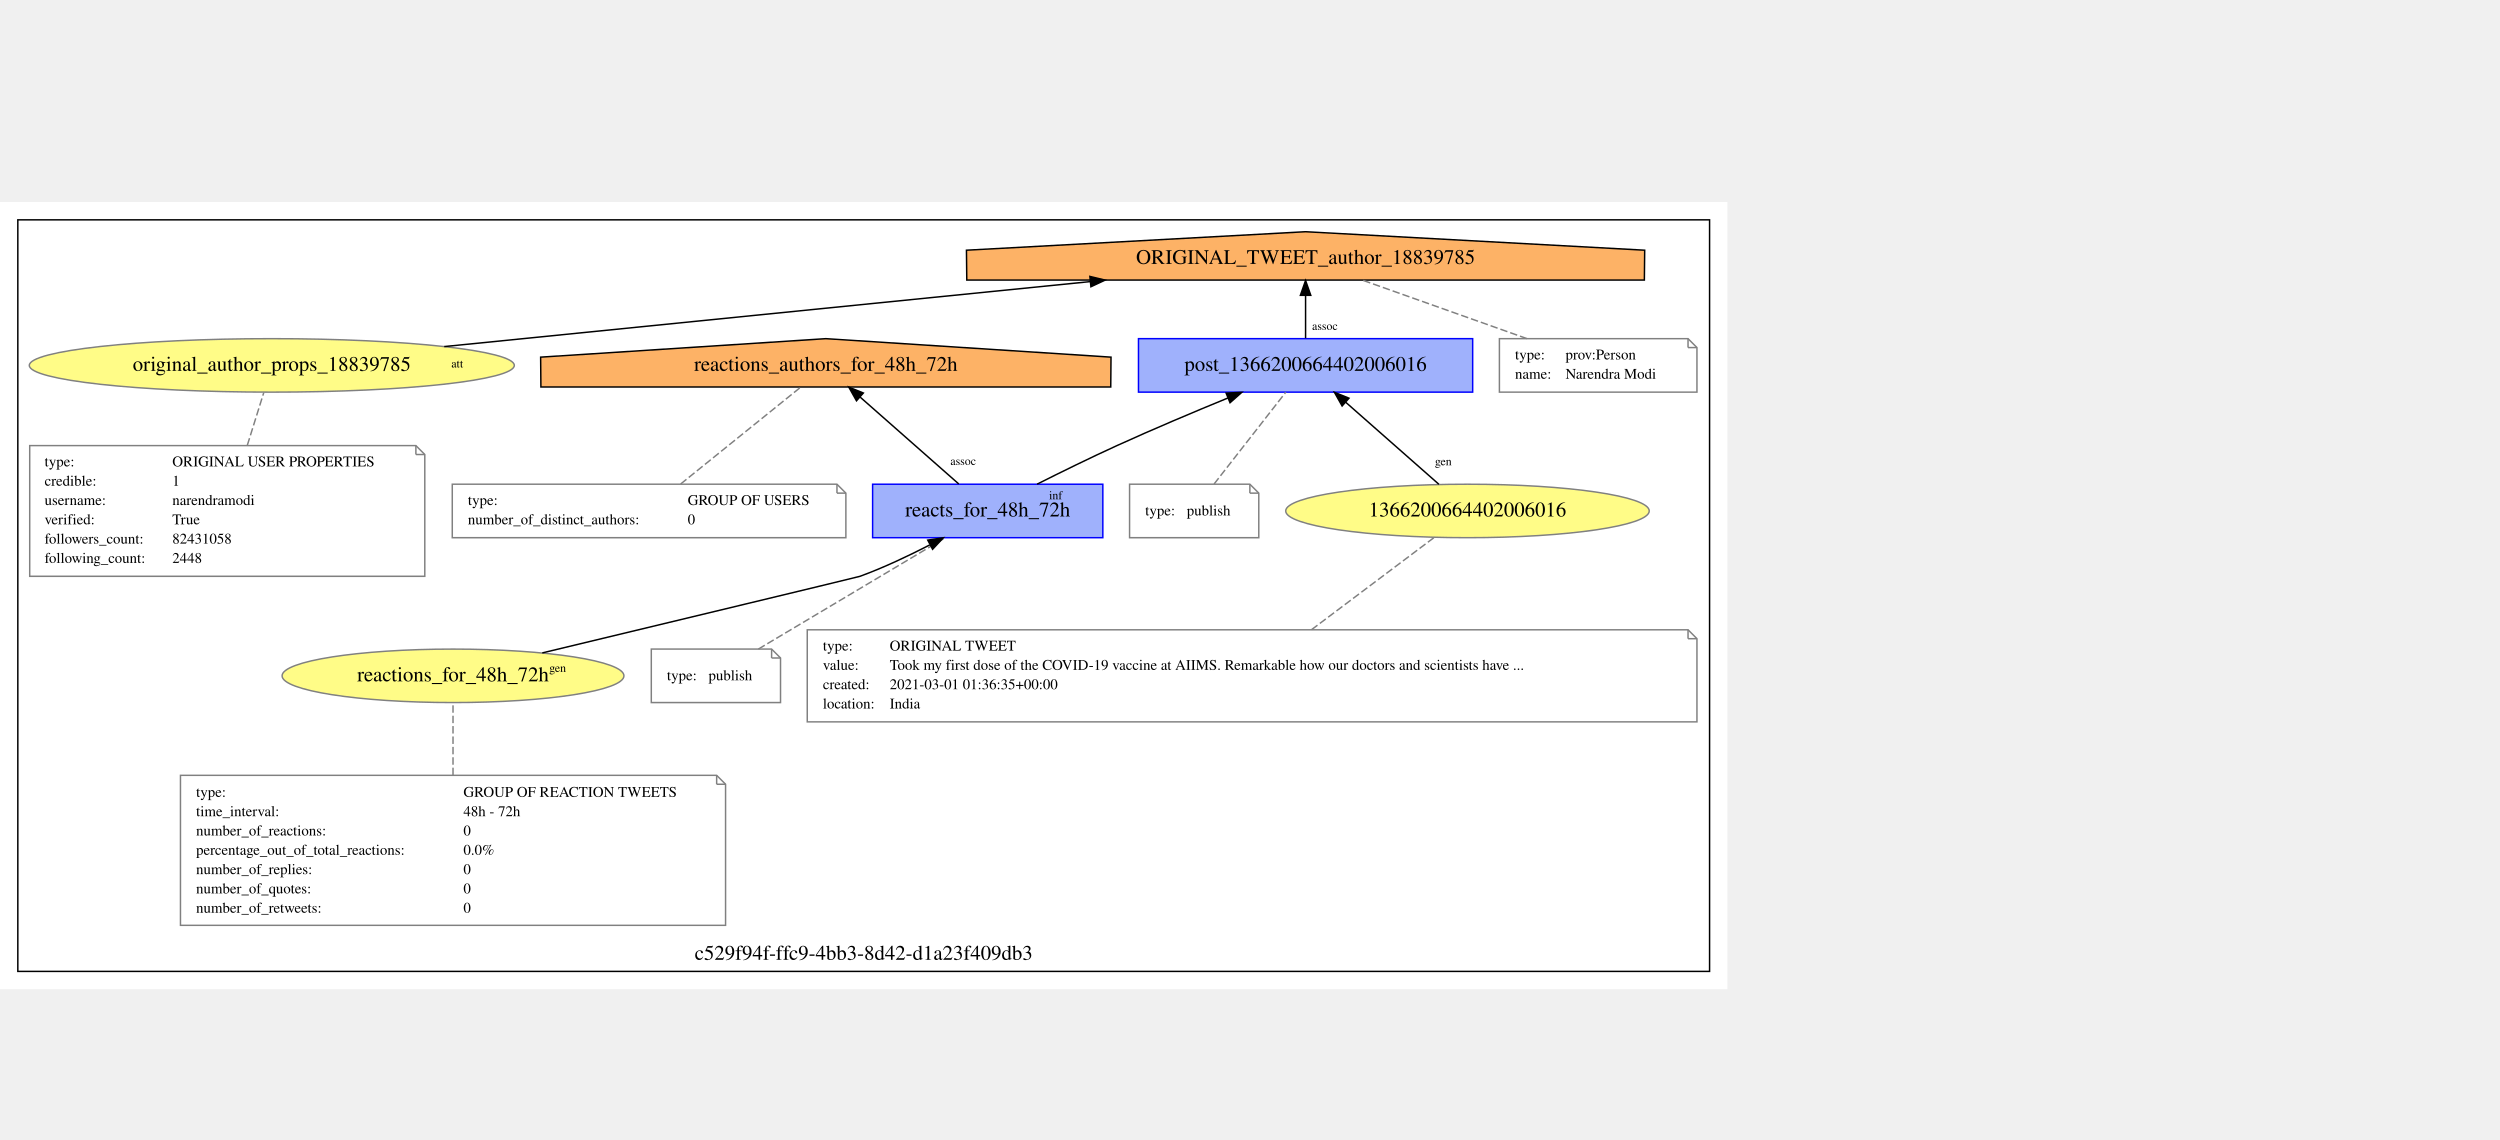
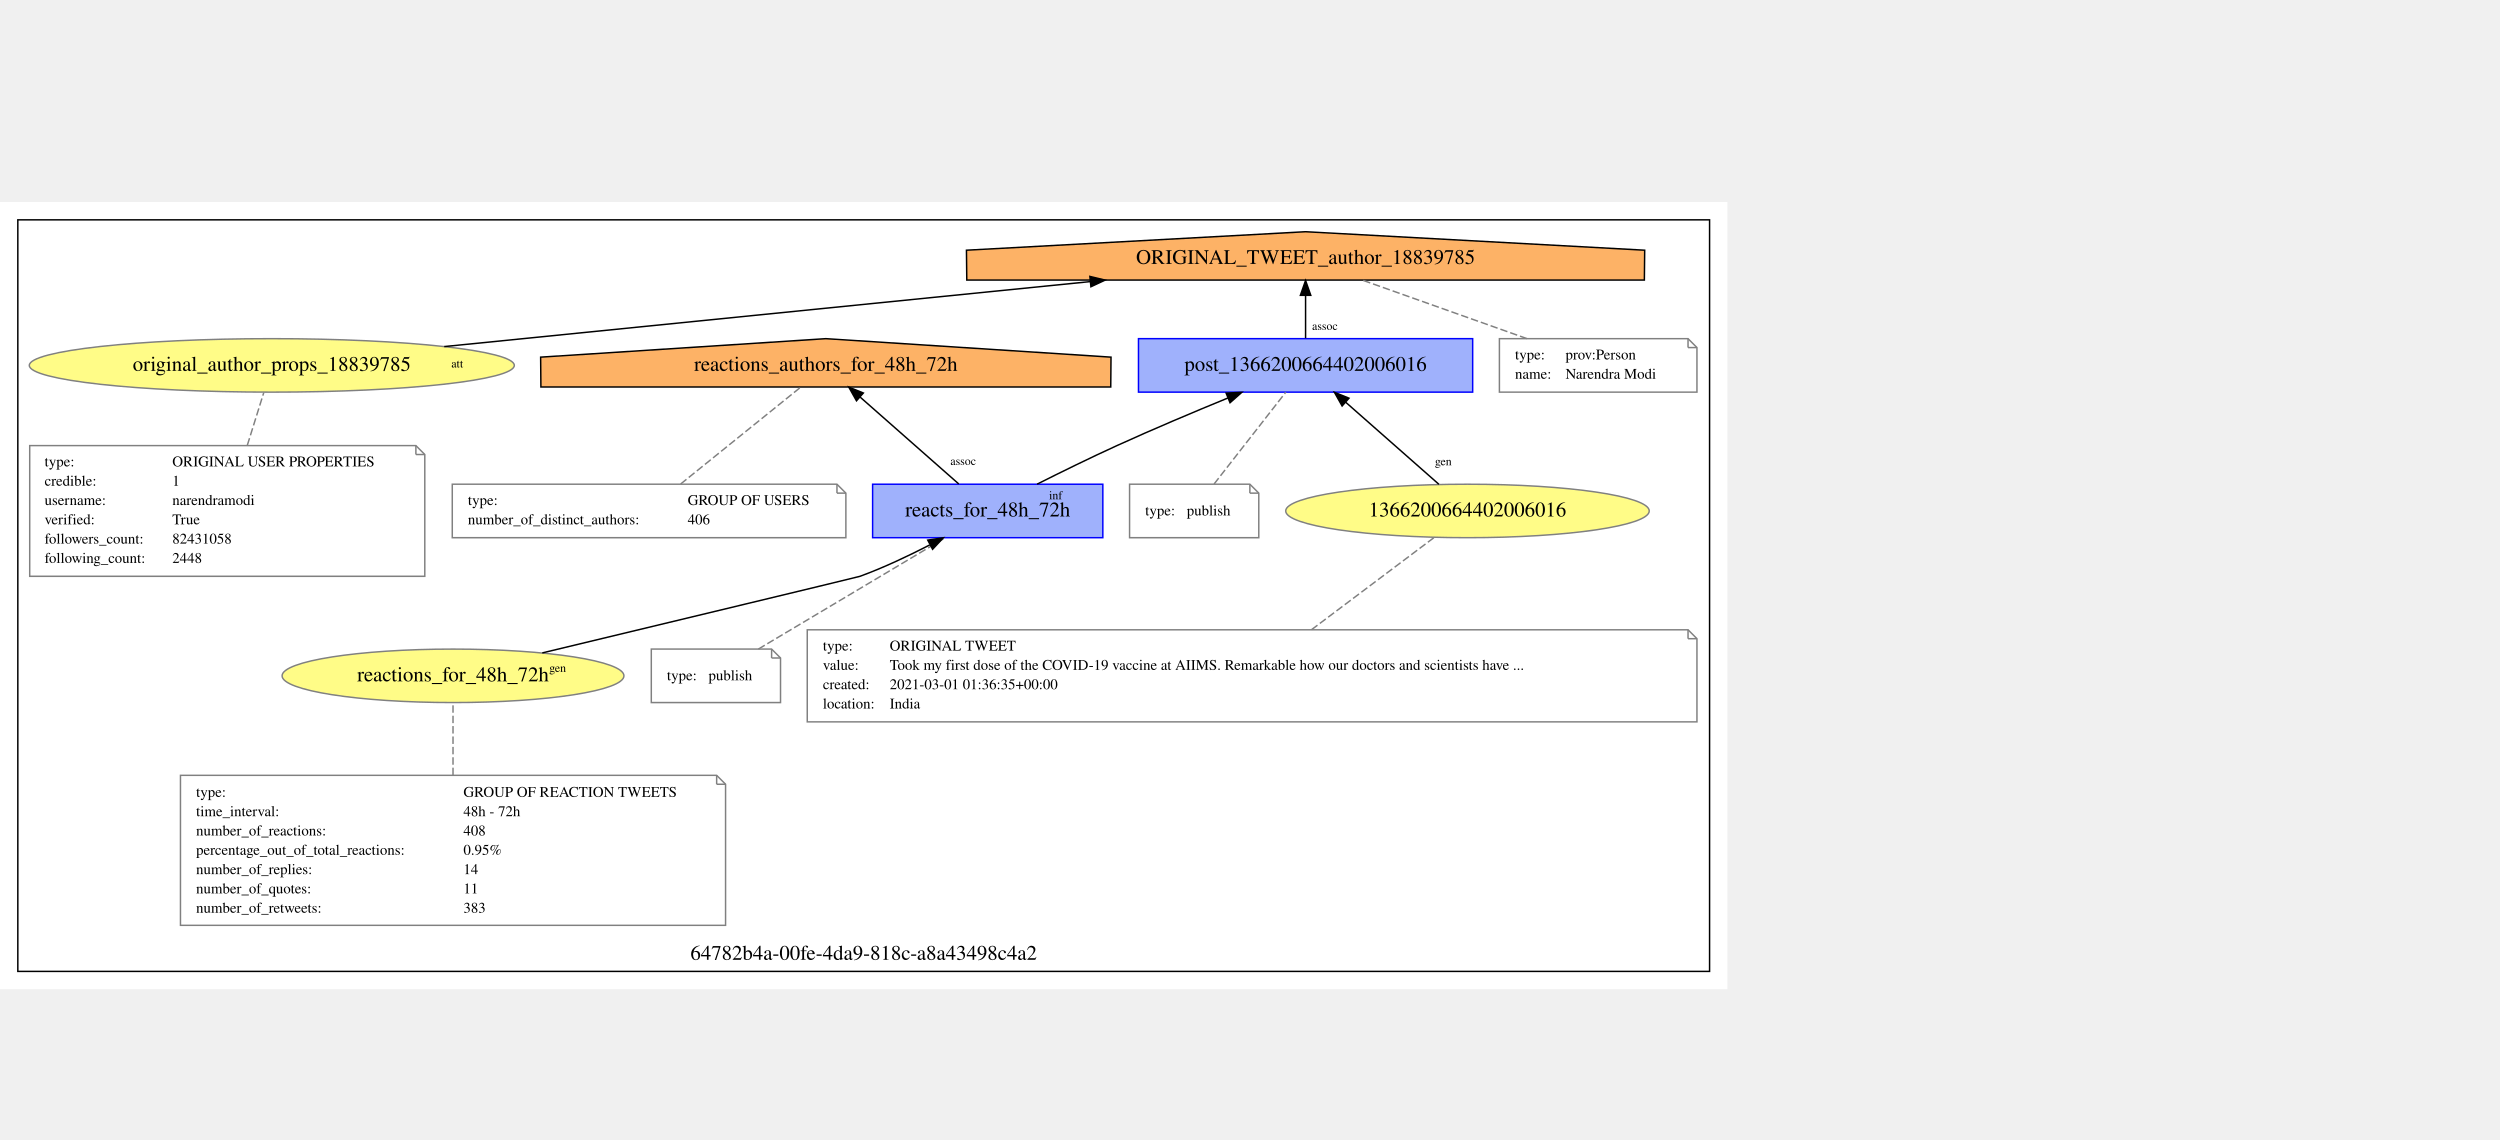
<svg xmlns="http://www.w3.org/2000/svg" xmlns:xlink="http://www.w3.org/1999/xlink" contentScriptType="application/ecmascript" contentStyleType="text/css" height="525pt" preserveAspectRatio="xMidYMid meet" version="1.1" viewBox="0 0 1700 500" width="1152pt" zoomAndPan="magnify">
  <g class="graph" id="graph0" transform="scale(1.01 1.01) rotate(0) translate(4 526)">
    <polygon fill="white" points="-4,4 -4,-526 1159,-526 1159,4 -4,4" stroke="transparent" />
    <g class="cluster" id="clust1">
      <g id="a_clust1">
-         <a xlink:actuate="onRequest" xlink:href="urn:uuid:c529f94f-ffc9-4bb3-8d42-d1a23f409db3" xlink:show="replace" xlink:title="c529f94f-ffc9-4bb3-8d42-d1a23f409db3" xlink:type="simple">
+         <a xlink:actuate="onRequest" xlink:href="urn:uuid:64782b4a-00fe-4da9-818c-a8a43498c4a2" xlink:show="replace" xlink:title="64782b4a-00fe-4da9-818c-a8a43498c4a2" xlink:type="simple">
          <polygon fill="none" points="8,-8 8,-514 1147,-514 1147,-8 8,-8" stroke="black" />
-           <text font-family="Times,serif" font-size="14.00" text-anchor="middle" x="577.5" y="-15.8">c529f94f-ffc9-4bb3-8d42-d1a23f409db3</text>
+           <text font-family="Times,serif" font-size="14.00" text-anchor="middle" x="577.5" y="-15.8">64782b4a-00fe-4da9-818c-a8a43498c4a2</text>
        </a>
      </g>
    </g>
    <g class="node" id="node1">
      <g id="a_node1">
        <a xlink:actuate="onRequest" xlink:href="http://twitter.com/post_1366200664402006016" xlink:show="replace" xlink:title="post_1366200664402006016" xlink:type="simple">
          <polygon fill="#9fb1fc" points="987.5,-434 762.5,-434 762.5,-398 987.5,-398 987.5,-434" stroke="#0000ff" />
          <text font-family="Times,serif" font-size="14.00" text-anchor="middle" x="875" y="-412.3">post_1366200664402006016</text>
        </a>
      </g>
    </g>
    <g class="node" id="node11">
      <g id="a_node11">
        <a xlink:actuate="onRequest" xlink:href="http://twitter.com/ORIGINAL_TWEET_author_18839785" xlink:show="replace" xlink:title="ORIGINAL_TWEET_author_18839785" xlink:type="simple">
          <polygon fill="#fdb266" points="1103.32,-493.56 875,-506 646.68,-493.56 646.9,-473.44 1103.1,-473.44 1103.32,-493.56" stroke="black" />
          <text font-family="Times,serif" font-size="14.00" text-anchor="middle" x="875" y="-484.3">ORIGINAL_TWEET_author_18839785</text>
        </a>
      </g>
    </g>
    <g class="edge" id="edge9">
      <path d="M875,-434.3C875,-443.01 875,-453.7 875,-463.17" fill="none" stroke="black" />
      <polygon fill="black" points="871.5,-463.18 875,-473.18 878.5,-463.18 871.5,-463.18" stroke="black" />
      <text font-family="Times,serif" font-size="8.00" text-anchor="middle" x="887.99" y="-439.9">assoc</text>
    </g>
    <g class="node" id="node2">
      <polygon fill="none" points="837.5,-336 756.5,-336 756.5,-300 843.5,-300 843.5,-330 837.5,-336" stroke="gray" />
      <polyline fill="none" points="837.5,-336 837.5,-330 " stroke="gray" />
      <polyline fill="none" points="843.5,-330 837.5,-330 " stroke="gray" />
      <text font-family="Times,serif" font-size="10.00" text-anchor="start" x="767" y="-315">type:</text>
      <text font-family="Times,serif" font-size="10.00" text-anchor="start" x="795" y="-315">publish</text>
    </g>
    <g class="edge" id="edge1">
      <path d="M813.41,-336.16C827.06,-353.64 848.1,-380.57 861.71,-397.99" fill="none" stroke="gray" stroke-dasharray="5,2" />
    </g>
    <g class="node" id="node3">
      <g id="a_node3">
        <a xlink:actuate="onRequest" xlink:href="http://twitter.com/reacts_for_48h_72h" xlink:show="replace" xlink:title="reacts_for_48h_72h" xlink:type="simple">
          <polygon fill="#9fb1fc" points="738.5,-336 583.5,-336 583.5,-300 738.5,-300 738.5,-336" stroke="#0000ff" />
          <text font-family="Times,serif" font-size="14.00" text-anchor="middle" x="661" y="-314.3">reacts_for_48h_72h</text>
        </a>
      </g>
    </g>
    <g class="edge" id="edge11">
      <path d="M694.23,-336.04C710.34,-344.15 730.06,-353.83 748,-362 772.37,-373.09 799.74,-384.63 822.81,-394.1" fill="none" stroke="black" />
      <polygon fill="black" points="821.5,-397.34 832.08,-397.88 824.15,-390.86 821.5,-397.34" stroke="black" />
      <text font-family="Times,serif" font-size="8.00" text-anchor="middle" x="706.75" y="-325.89">inf</text>
    </g>
    <g class="node" id="node13">
      <g id="a_node13">
        <a xlink:actuate="onRequest" xlink:href="http://twitter.com/reactions_authors_for_48h_72h" xlink:show="replace" xlink:title="reactions_authors_for_48h_72h" xlink:type="simple">
          <polygon fill="#fdb266" points="744.01,-421.56 552,-434 359.99,-421.56 360.17,-401.44 743.83,-401.44 744.01,-421.56" stroke="black" />
          <text font-family="Times,serif" font-size="14.00" text-anchor="middle" x="552" y="-412.3">reactions_authors_for_48h_72h</text>
        </a>
      </g>
    </g>
    <g class="edge" id="edge12">
      <path d="M641.51,-336.16C622.89,-352.56 594.81,-377.29 575.08,-394.67" fill="none" stroke="black" />
      <polygon fill="black" points="572.64,-392.16 567.45,-401.4 577.26,-397.41 572.64,-392.16" stroke="black" />
      <text font-family="Times,serif" font-size="8.00" text-anchor="middle" x="644.47" y="-348.97">assoc</text>
    </g>
    <g class="node" id="node4">
      <polygon fill="none" points="515.5,-225 434.5,-225 434.5,-189 521.5,-189 521.5,-219 515.5,-225" stroke="gray" />
      <polyline fill="none" points="515.5,-225 515.5,-219 " stroke="gray" />
      <polyline fill="none" points="521.5,-219 515.5,-219 " stroke="gray" />
      <text font-family="Times,serif" font-size="10.00" text-anchor="start" x="445" y="-204">type:</text>
      <text font-family="Times,serif" font-size="10.00" text-anchor="start" x="473" y="-204">publish</text>
    </g>
    <g class="edge" id="edge2">
      <path d="M506.59,-225.03C540.87,-245.45 597.98,-279.46 632.31,-299.91" fill="none" stroke="gray" stroke-dasharray="5,2" />
    </g>
    <g class="node" id="node5">
      <g id="a_node5">
        <a xlink:actuate="onRequest" xlink:href="http://twitter.com/1366200664402006016" xlink:show="replace" xlink:title="1366200664402006016" xlink:type="simple">
          <ellipse cx="984" cy="-318" fill="#fffc87" rx="122.38" ry="18" stroke="#808080" />
          <text font-family="Times,serif" font-size="14.00" text-anchor="middle" x="984" y="-314.3">1366200664402006016</text>
        </a>
      </g>
    </g>
    <g class="edge" id="edge8">
      <path d="M964.76,-335.94C947.36,-351.27 921.55,-374 902.06,-391.16" fill="none" stroke="black" />
      <polygon fill="black" points="899.6,-388.67 894.41,-397.9 904.23,-393.92 899.6,-388.67" stroke="black" />
      <text font-family="Times,serif" font-size="8.00" text-anchor="middle" x="967.72" y="-348.75">gen</text>
    </g>
    <g class="node" id="node6">
      <polygon fill="none" points="1132.5,-238 539.5,-238 539.5,-176 1138.5,-176 1138.5,-232 1132.5,-238" stroke="gray" />
      <polyline fill="none" points="1132.5,-238 1132.5,-232 " stroke="gray" />
      <polyline fill="none" points="1138.5,-232 1132.5,-232 " stroke="gray" />
      <text font-family="Times,serif" font-size="10.00" text-anchor="start" x="550" y="-224">type:</text>
      <text font-family="Times,serif" font-size="10.00" text-anchor="start" x="595" y="-224">ORIGINAL TWEET</text>
      <text font-family="Times,serif" font-size="10.00" text-anchor="start" x="550" y="-211">value:</text>
      <text font-family="Times,serif" font-size="10.00" text-anchor="start" x="595" y="-211">Took my first dose of the COVID-19 vaccine at AIIMS. Remarkable how our doctors and scientists have ...</text>
      <text font-family="Times,serif" font-size="10.00" text-anchor="start" x="550" y="-198">created:</text>
      <text font-family="Times,serif" font-size="10.00" text-anchor="start" x="595" y="-198">2021-03-01 01:36:35+00:00</text>
      <text font-family="Times,serif" font-size="10.00" text-anchor="start" x="550" y="-185">location:</text>
      <text font-family="Times,serif" font-size="10.00" text-anchor="start" x="595" y="-185">India</text>
    </g>
    <g class="edge" id="edge3">
      <path d="M879.01,-238.07C905.66,-258.11 939.71,-283.71 961.68,-300.22" fill="none" stroke="gray" stroke-dasharray="5,2" />
    </g>
    <g class="node" id="node7">
      <g id="a_node7">
        <a xlink:actuate="onRequest" xlink:href="http://twitter.com/original_author_props_18839785" xlink:show="replace" xlink:title="original_author_props_18839785" xlink:type="simple">
          <ellipse cx="179" cy="-416" fill="#fffc87" rx="163.27" ry="18" stroke="#808080" />
          <text font-family="Times,serif" font-size="14.00" text-anchor="middle" x="179" y="-412.3">original_author_props_18839785</text>
        </a>
      </g>
    </g>
    <g class="edge" id="edge10">
      <path d="M295.1,-428.68C414.59,-440.69 601.03,-459.45 730.11,-472.43" fill="none" stroke="black" />
      <polygon fill="black" points="729.78,-475.91 740.08,-473.43 730.48,-468.95 729.78,-475.91" stroke="black" />
      <text font-family="Times,serif" font-size="8.00" text-anchor="middle" x="303.87" y="-414.6">att</text>
    </g>
    <g class="node" id="node8">
      <polygon fill="none" points="276,-362 16,-362 16,-274 282,-274 282,-356 276,-362" stroke="gray" />
      <polyline fill="none" points="276,-362 276,-356 " stroke="gray" />
      <polyline fill="none" points="282,-356 276,-356 " stroke="gray" />
      <text font-family="Times,serif" font-size="10.00" text-anchor="start" x="26" y="-348">type:</text>
      <text font-family="Times,serif" font-size="10.00" text-anchor="start" x="112" y="-348">ORIGINAL USER PROPERTIES</text>
      <text font-family="Times,serif" font-size="10.00" text-anchor="start" x="26" y="-335">credible:</text>
      <text font-family="Times,serif" font-size="10.00" text-anchor="start" x="112" y="-335">1</text>
      <text font-family="Times,serif" font-size="10.00" text-anchor="start" x="26" y="-322">username:</text>
      <text font-family="Times,serif" font-size="10.00" text-anchor="start" x="112" y="-322">narendramodi</text>
      <text font-family="Times,serif" font-size="10.00" text-anchor="start" x="26" y="-309">verified:</text>
      <text font-family="Times,serif" font-size="10.00" text-anchor="start" x="112" y="-309">True</text>
      <text font-family="Times,serif" font-size="10.00" text-anchor="start" x="26" y="-296">followers_count:</text>
      <text font-family="Times,serif" font-size="10.00" text-anchor="start" x="112" y="-296">82431058</text>
      <text font-family="Times,serif" font-size="10.00" text-anchor="start" x="26" y="-283">following_count:</text>
      <text font-family="Times,serif" font-size="10.00" text-anchor="start" x="112" y="-283">2448</text>
    </g>
    <g class="edge" id="edge4">
      <path d="M162.51,-362.23C166.43,-374.77 170.48,-387.75 173.59,-397.7" fill="none" stroke="gray" stroke-dasharray="5,2" />
    </g>
    <g class="node" id="node9">
      <g id="a_node9">
        <a xlink:actuate="onRequest" xlink:href="http://twitter.com/reactions_for_48h_72h" xlink:show="replace" xlink:title="reactions_for_48h_72h" xlink:type="simple">
          <ellipse cx="301" cy="-207" fill="#fffc87" rx="115.08" ry="18" stroke="#808080" />
          <text font-family="Times,serif" font-size="14.00" text-anchor="middle" x="301" y="-203.3">reactions_for_48h_72h</text>
        </a>
      </g>
    </g>
    <g class="edge" id="edge13">
      <path d="M361.12,-222.44C441.38,-241.72 573.72,-273.53 575,-274 590.82,-279.78 607.53,-287.68 621.97,-295.13" fill="none" stroke="black" />
      <polygon fill="black" points="620.62,-298.38 631.1,-299.94 623.88,-292.19 620.62,-298.38" stroke="black" />
      <text font-family="Times,serif" font-size="8.00" text-anchor="middle" x="371.44" y="-209.66">gen</text>
    </g>
    <g class="node" id="node10">
      <polygon fill="none" points="478.5,-140 117.5,-140 117.5,-39 484.5,-39 484.5,-134 478.5,-140" stroke="gray" />
      <polyline fill="none" points="478.5,-140 478.5,-134 " stroke="gray" />
      <polyline fill="none" points="484.5,-134 478.5,-134 " stroke="gray" />
      <text font-family="Times,serif" font-size="10.00" text-anchor="start" x="128" y="-125.5">type:</text>
      <text font-family="Times,serif" font-size="10.00" text-anchor="start" x="308" y="-125.5">GROUP OF REACTION TWEETS</text>
      <text font-family="Times,serif" font-size="10.00" text-anchor="start" x="128" y="-112.5">time_interval:</text>
      <text font-family="Times,serif" font-size="10.00" text-anchor="start" x="308" y="-112.5">48h - 72h</text>
      <text font-family="Times,serif" font-size="10.00" text-anchor="start" x="128" y="-99.5">number_of_reactions:</text>
-       <text font-family="Times,serif" font-size="10.00" text-anchor="start" x="308" y="-99.5">0</text>
+       <text font-family="Times,serif" font-size="10.00" text-anchor="start" x="308" y="-99.5">408</text>
      <text font-family="Times,serif" font-size="10.00" text-anchor="start" x="128" y="-86.5">percentage_out_of_total_reactions:</text>
-       <text font-family="Times,serif" font-size="10.00" text-anchor="start" x="308" y="-86.5">0.0%</text>
+       <text font-family="Times,serif" font-size="10.00" text-anchor="start" x="308" y="-86.5">0.95%</text>
      <text font-family="Times,serif" font-size="10.00" text-anchor="start" x="128" y="-73.5">number_of_replies:</text>
-       <text font-family="Times,serif" font-size="10.00" text-anchor="start" x="308" y="-73.5">0</text>
+       <text font-family="Times,serif" font-size="10.00" text-anchor="start" x="308" y="-73.5">14</text>
      <text font-family="Times,serif" font-size="10.00" text-anchor="start" x="128" y="-60.5">number_of_quotes:</text>
-       <text font-family="Times,serif" font-size="10.00" text-anchor="start" x="308" y="-60.5">0</text>
+       <text font-family="Times,serif" font-size="10.00" text-anchor="start" x="308" y="-60.5">11</text>
      <text font-family="Times,serif" font-size="10.00" text-anchor="start" x="128" y="-47.5">number_of_retweets:</text>
-       <text font-family="Times,serif" font-size="10.00" text-anchor="start" x="308" y="-47.5">0</text>
+       <text font-family="Times,serif" font-size="10.00" text-anchor="start" x="308" y="-47.5">383</text>
    </g>
    <g class="edge" id="edge5">
      <path d="M301,-140.15C301,-157.52 301,-175.88 301,-188.79" fill="none" stroke="gray" stroke-dasharray="5,2" />
    </g>
    <g class="node" id="node12">
      <polygon fill="none" points="1132.5,-434 1005.5,-434 1005.5,-398 1138.5,-398 1138.5,-428 1132.5,-434" stroke="gray" />
      <polyline fill="none" points="1132.5,-434 1132.5,-428 " stroke="gray" />
      <polyline fill="none" points="1138.5,-428 1132.5,-428 " stroke="gray" />
      <text font-family="Times,serif" font-size="10.00" text-anchor="start" x="1016" y="-420">type:</text>
      <text font-family="Times,serif" font-size="10.00" text-anchor="start" x="1050" y="-420">prov:Person</text>
      <text font-family="Times,serif" font-size="10.00" text-anchor="start" x="1016" y="-407">name:</text>
      <text font-family="Times,serif" font-size="10.00" text-anchor="start" x="1050" y="-407">Narendra Modi</text>
    </g>
    <g class="edge" id="edge6">
      <path d="M1024.06,-434.03C990.01,-446.13 944.89,-462.17 913.25,-473.41" fill="none" stroke="gray" stroke-dasharray="5,2" />
    </g>
    <g class="node" id="node14">
      <polygon fill="none" points="559.5,-336 300.5,-336 300.5,-300 565.5,-300 565.5,-330 559.5,-336" stroke="gray" />
      <polyline fill="none" points="559.5,-336 559.5,-330 " stroke="gray" />
      <polyline fill="none" points="565.5,-330 559.5,-330 " stroke="gray" />
      <text font-family="Times,serif" font-size="10.00" text-anchor="start" x="311" y="-322">type:</text>
      <text font-family="Times,serif" font-size="10.00" text-anchor="start" x="459" y="-322">GROUP OF USERS</text>
      <text font-family="Times,serif" font-size="10.00" text-anchor="start" x="311" y="-309">number_of_distinct_authors:</text>
-       <text font-family="Times,serif" font-size="10.00" text-anchor="start" x="459" y="-309">0</text>
+       <text font-family="Times,serif" font-size="10.00" text-anchor="start" x="459" y="-309">406</text>
    </g>
    <g class="edge" id="edge7">
      <path d="M454.27,-336.16C477.41,-354.82 513.9,-384.27 535.14,-401.4" fill="none" stroke="gray" stroke-dasharray="5,2" />
    </g>
  </g>
</svg>
